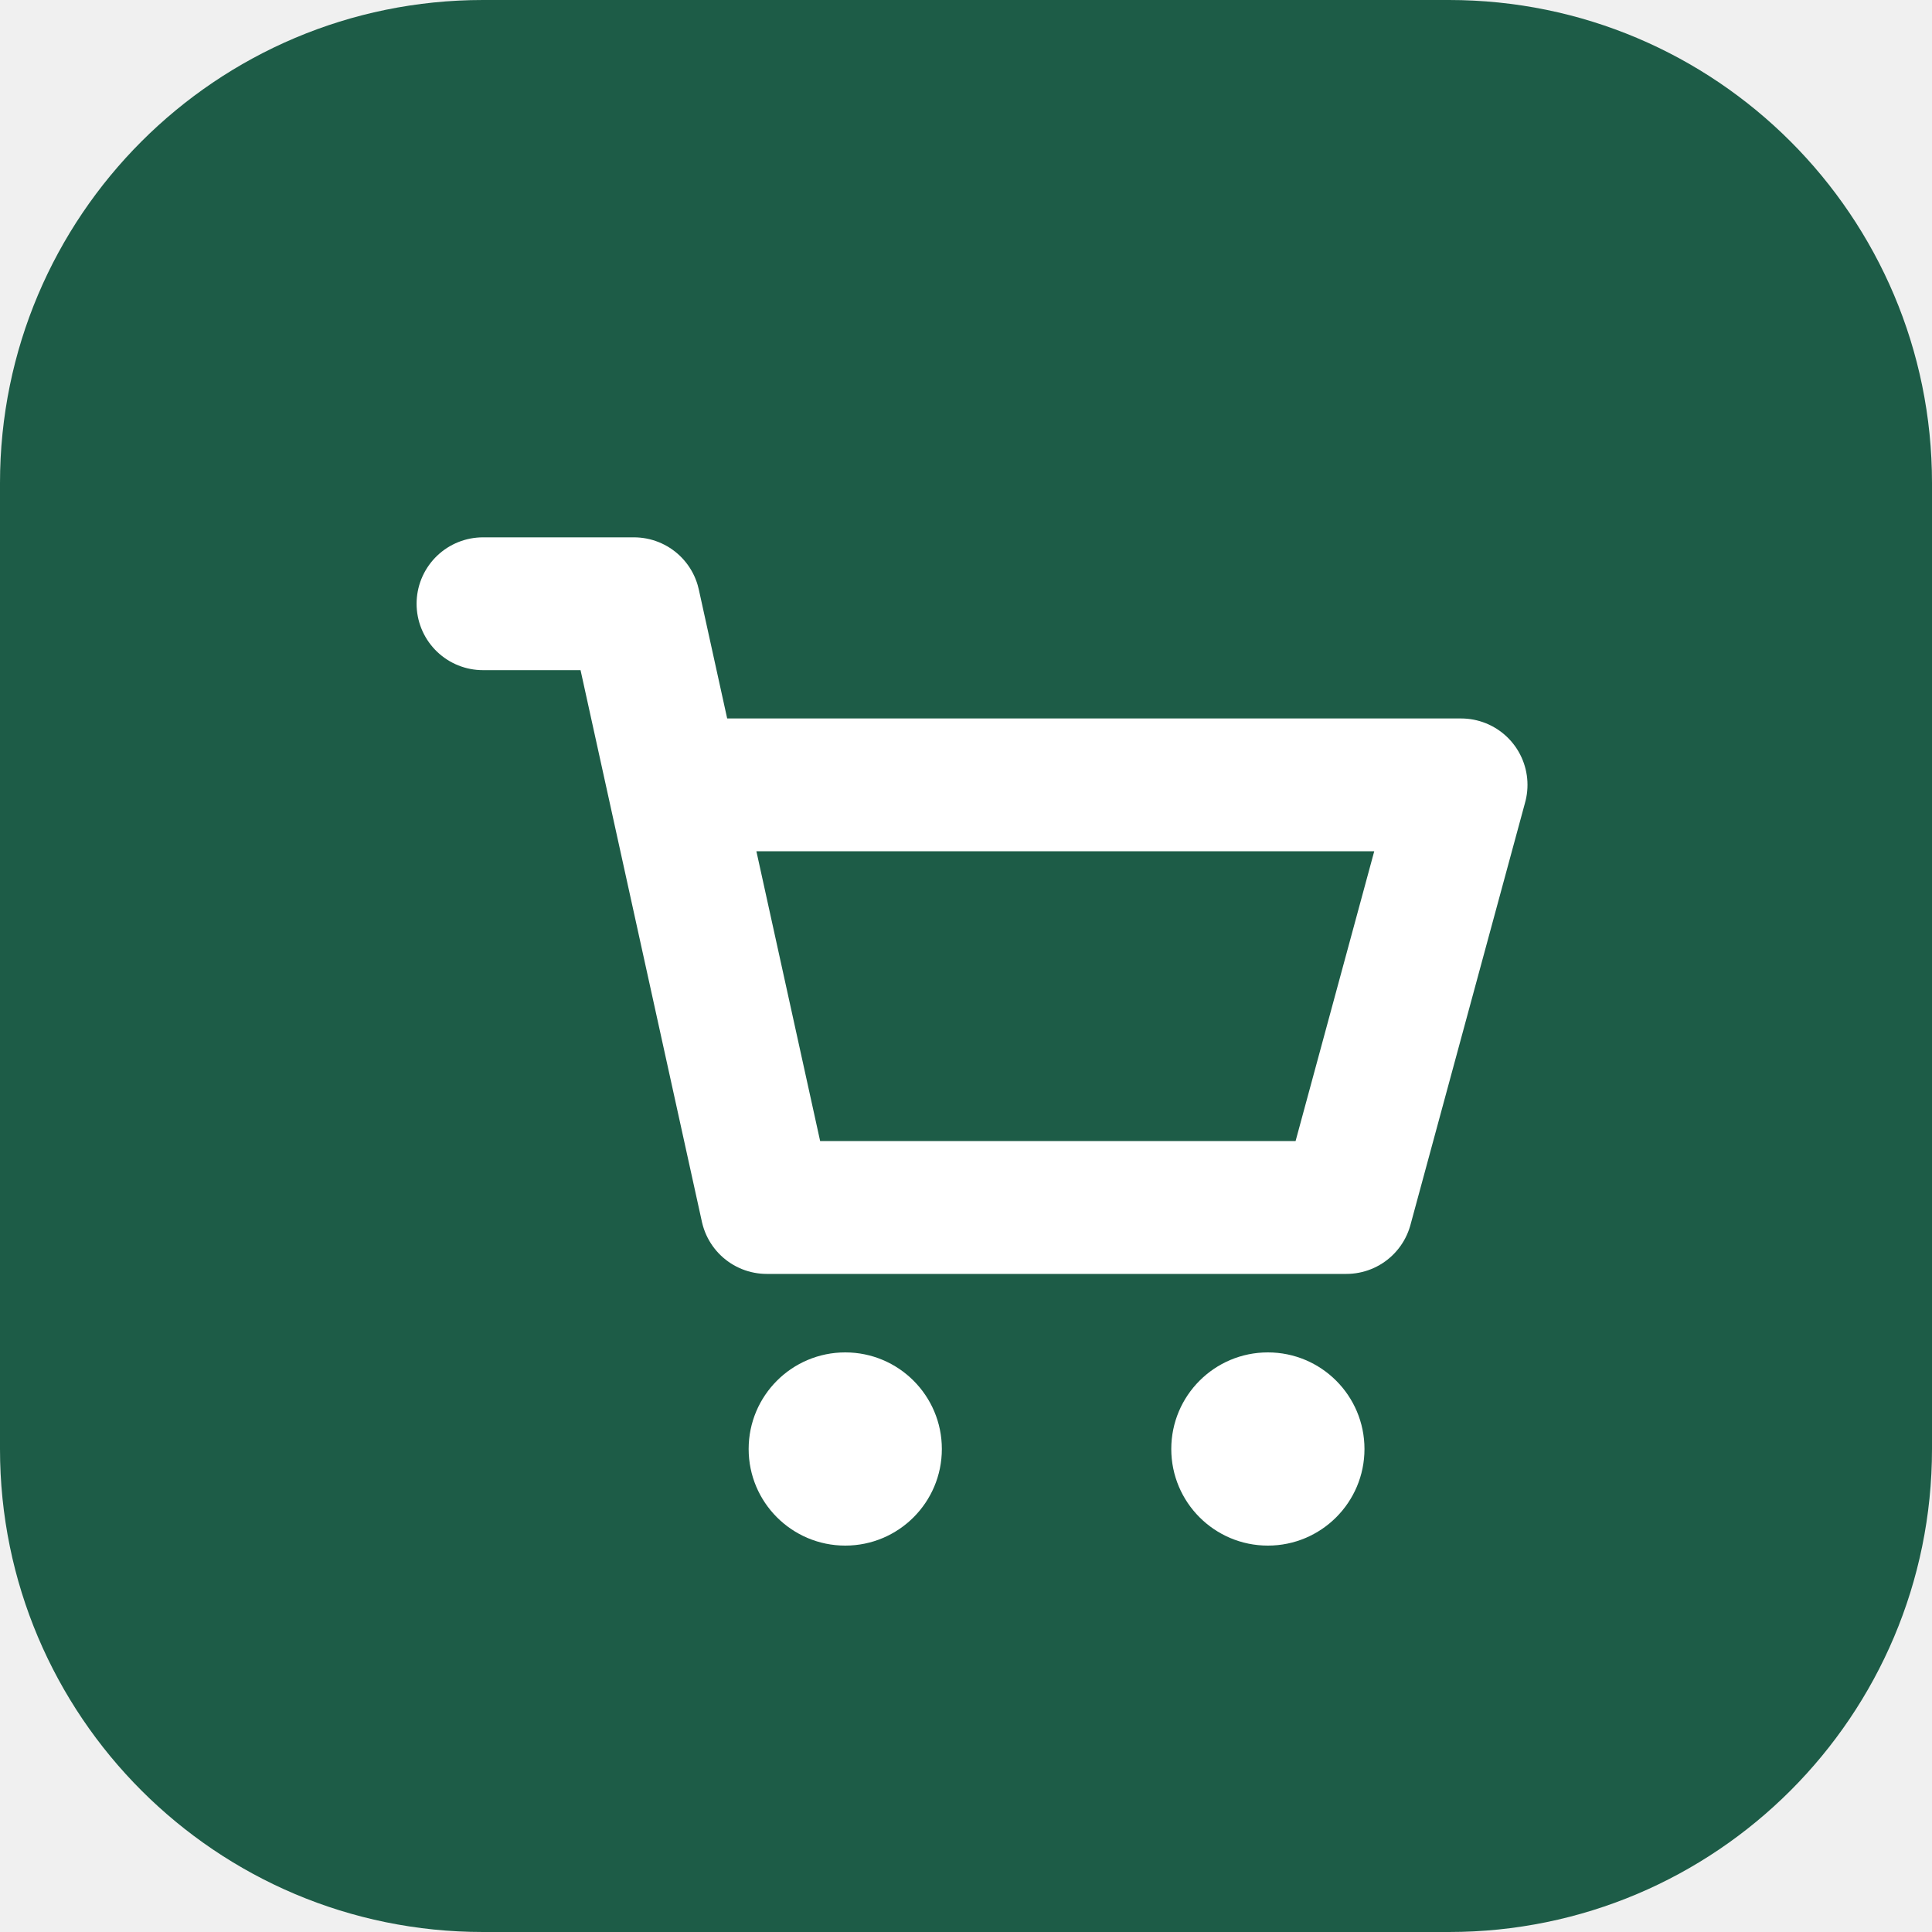
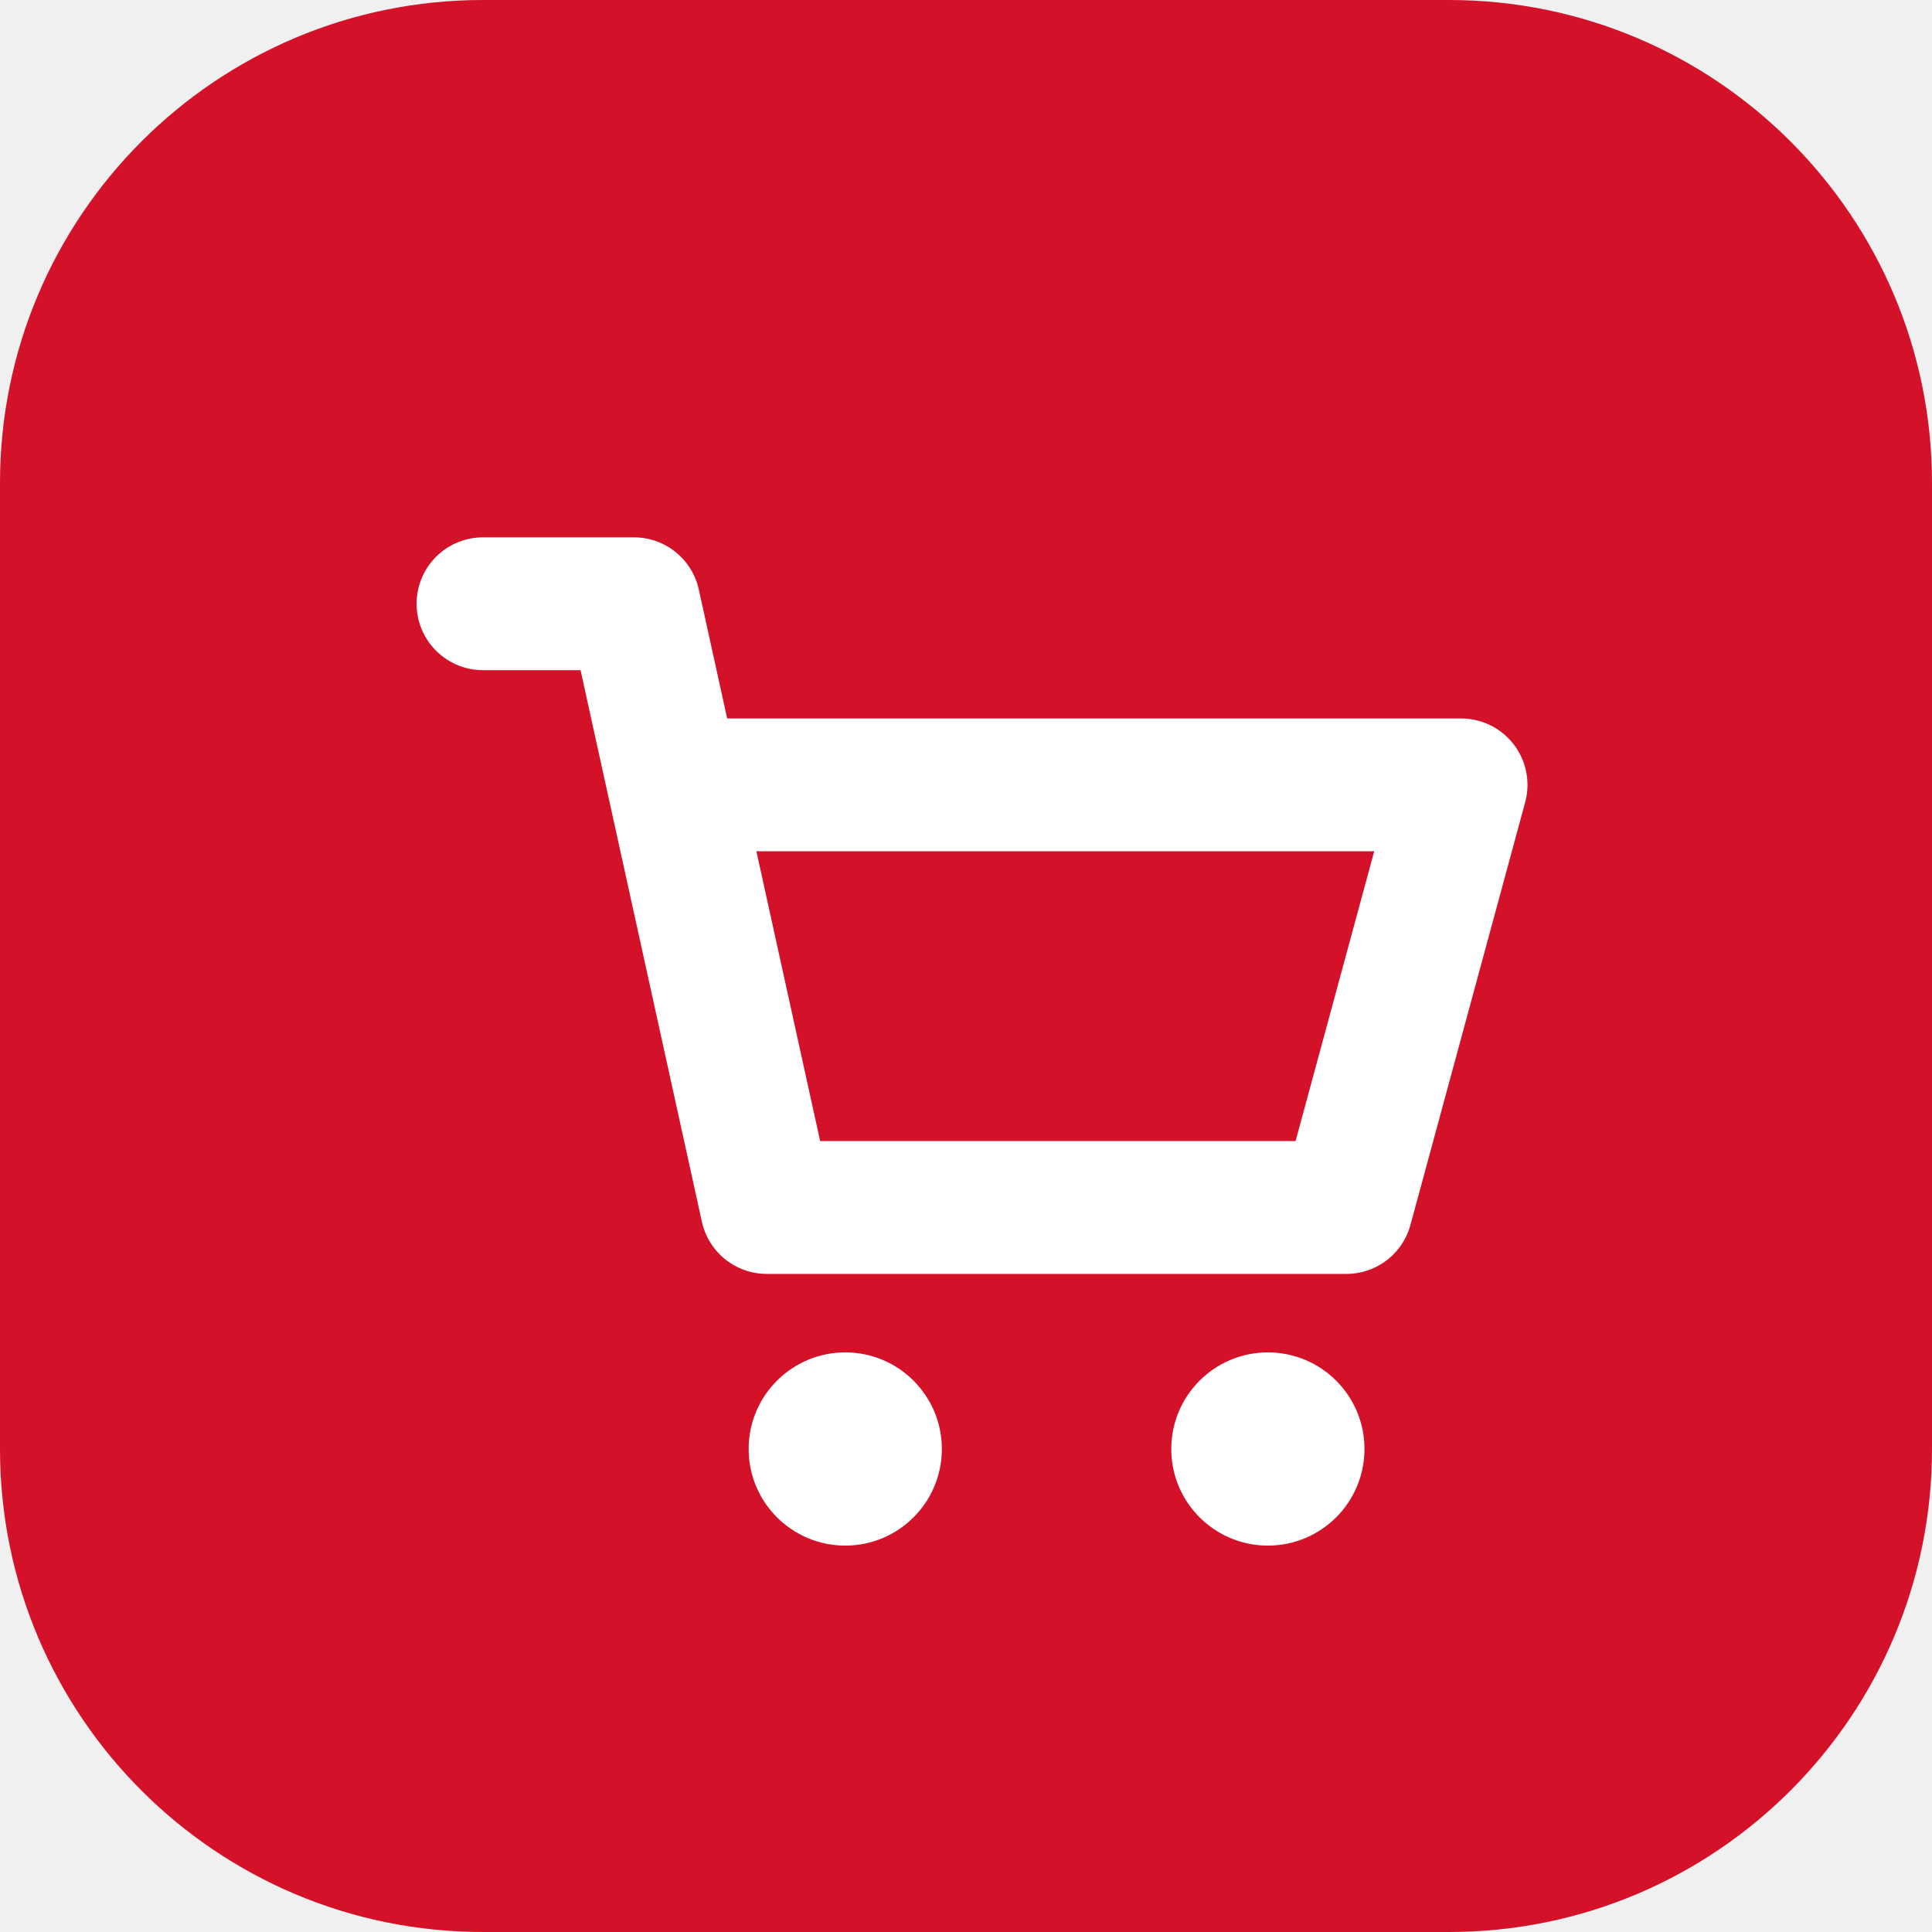
<svg xmlns="http://www.w3.org/2000/svg" viewBox="0 0 32 32">
-   <rect width="32" height="32" rx="8" fill="#1d5c47" />
+   <rect width="32" height="32" rx="8" fill="#d3122a" />
  <path d="M8 10h2.5l2.2 10h9.6l1.9-7H12" fill="none" stroke="#fff" stroke-width="2.2" stroke-linecap="round" stroke-linejoin="round" />
  <circle cx="14" cy="24" r="1.6" fill="#fff" />
  <circle cx="21" cy="24" r="1.6" fill="#fff" />
</svg>
